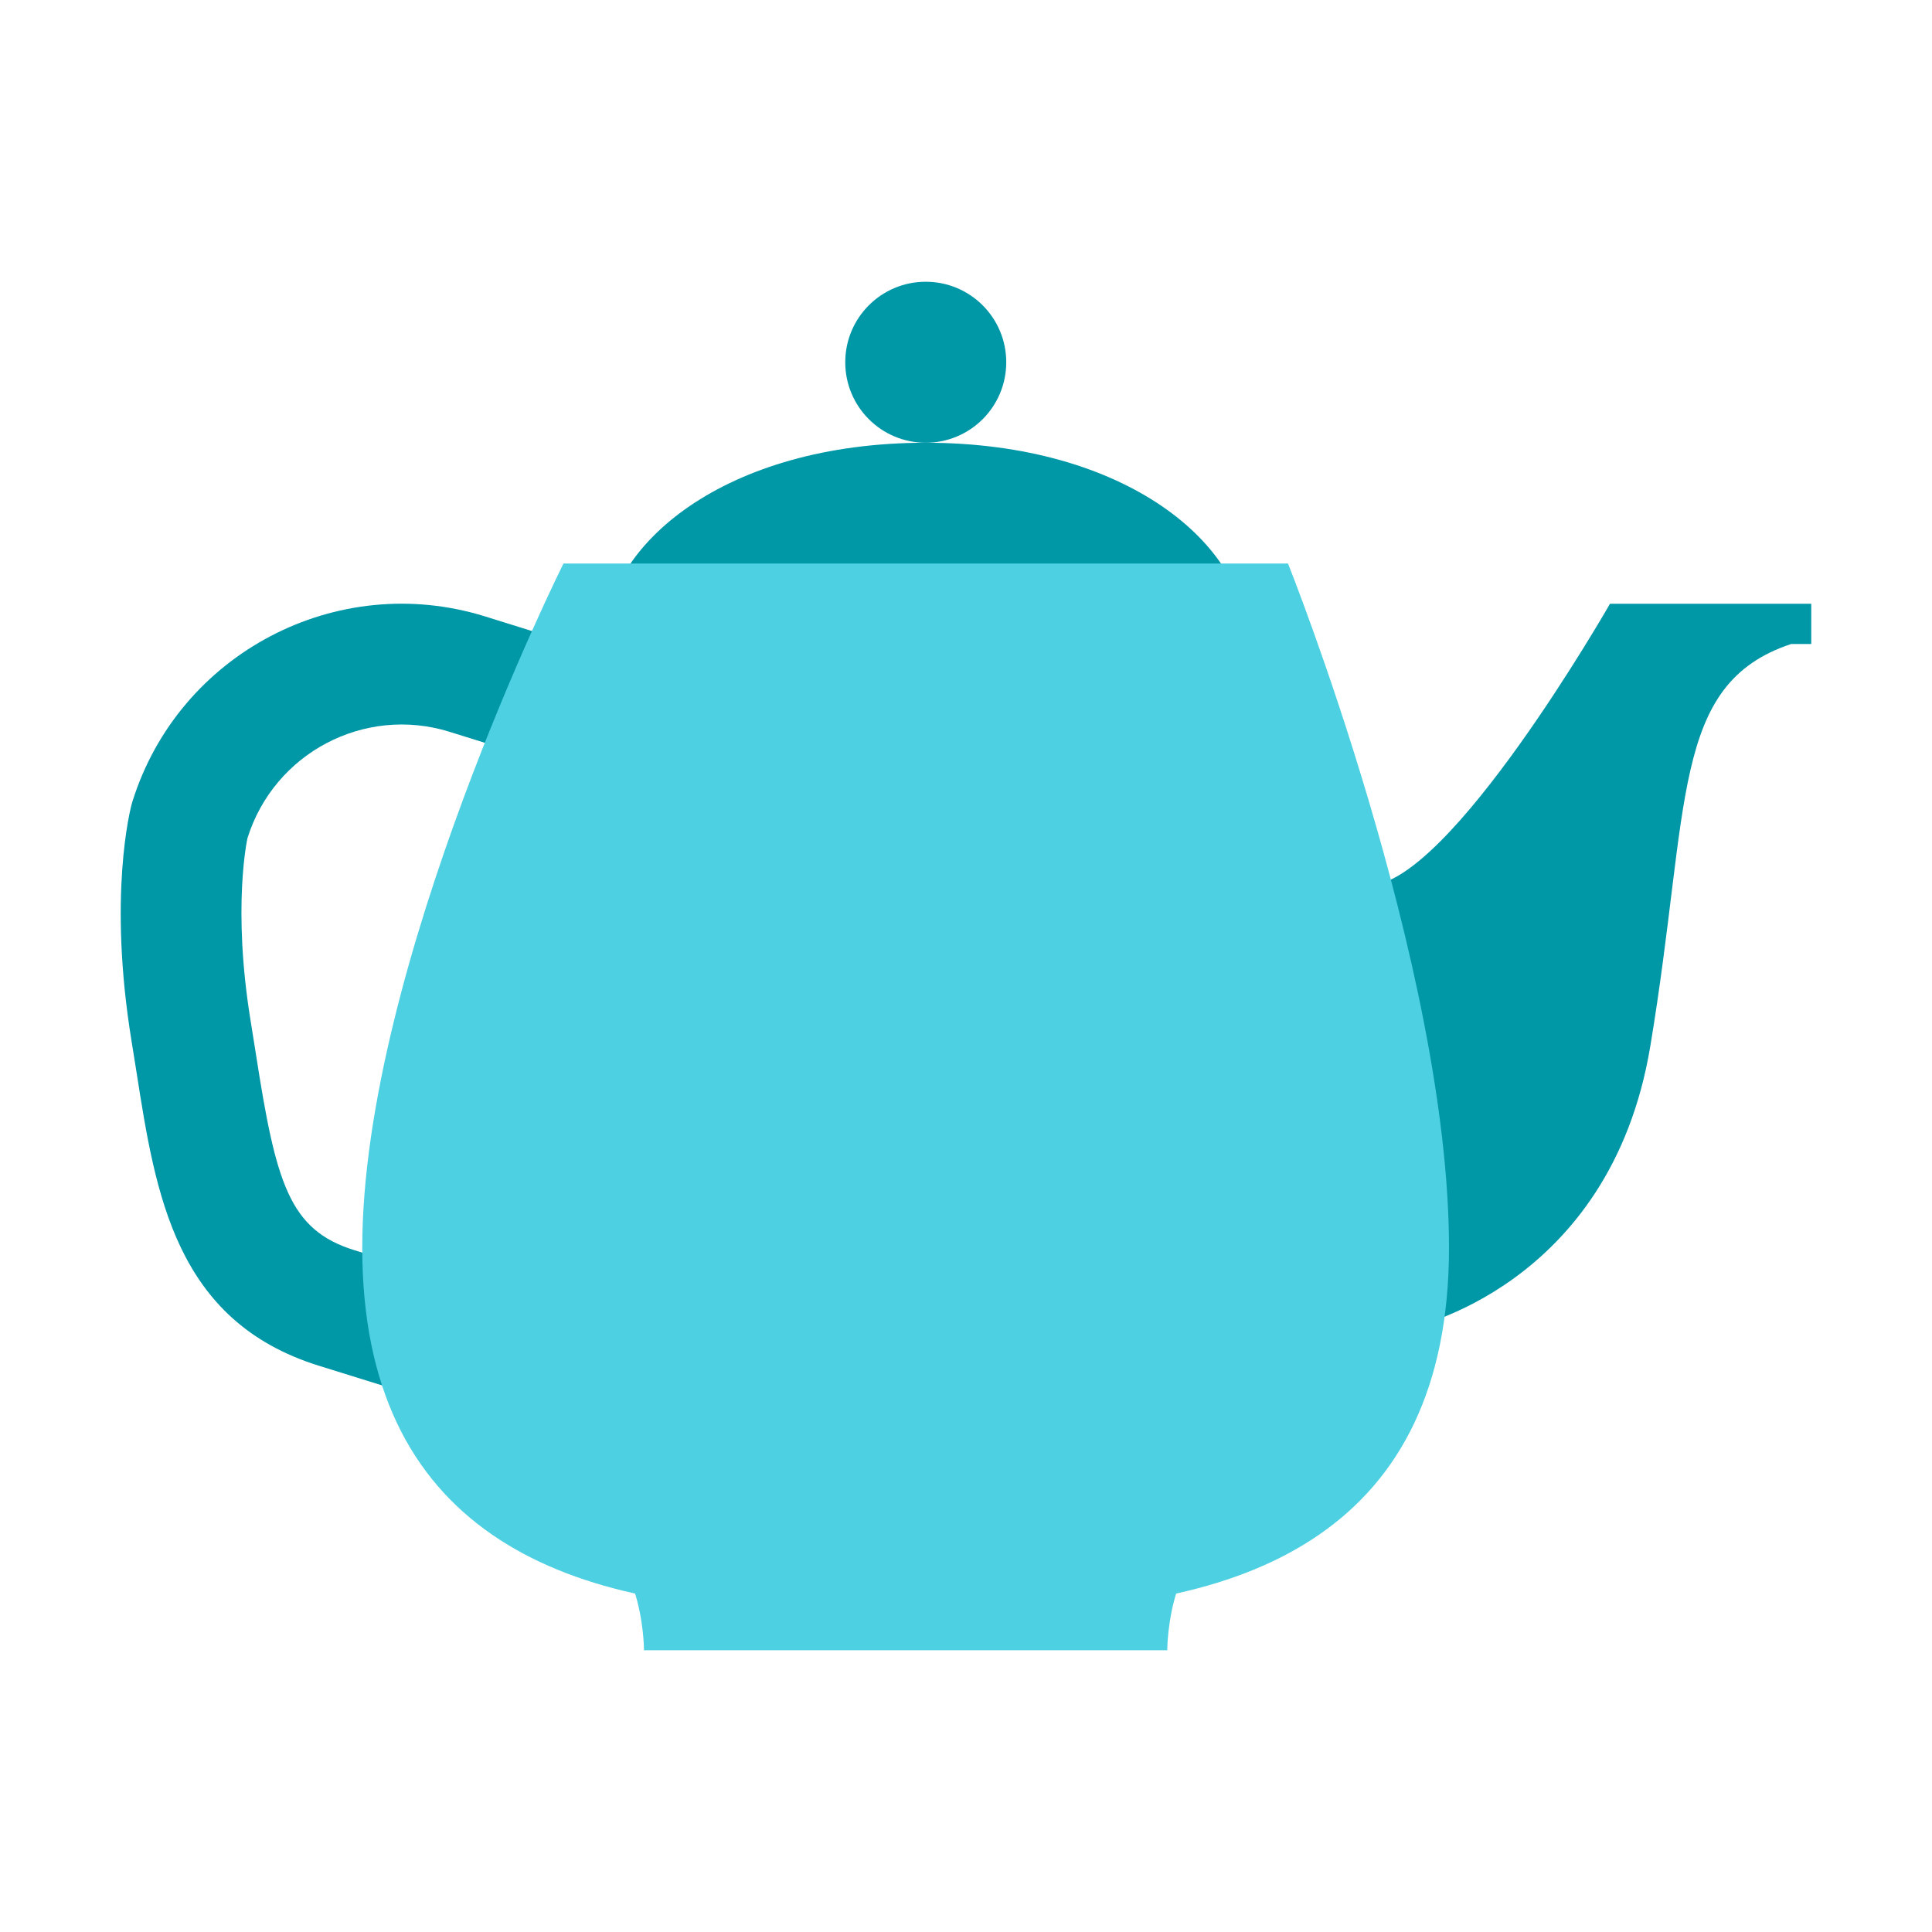
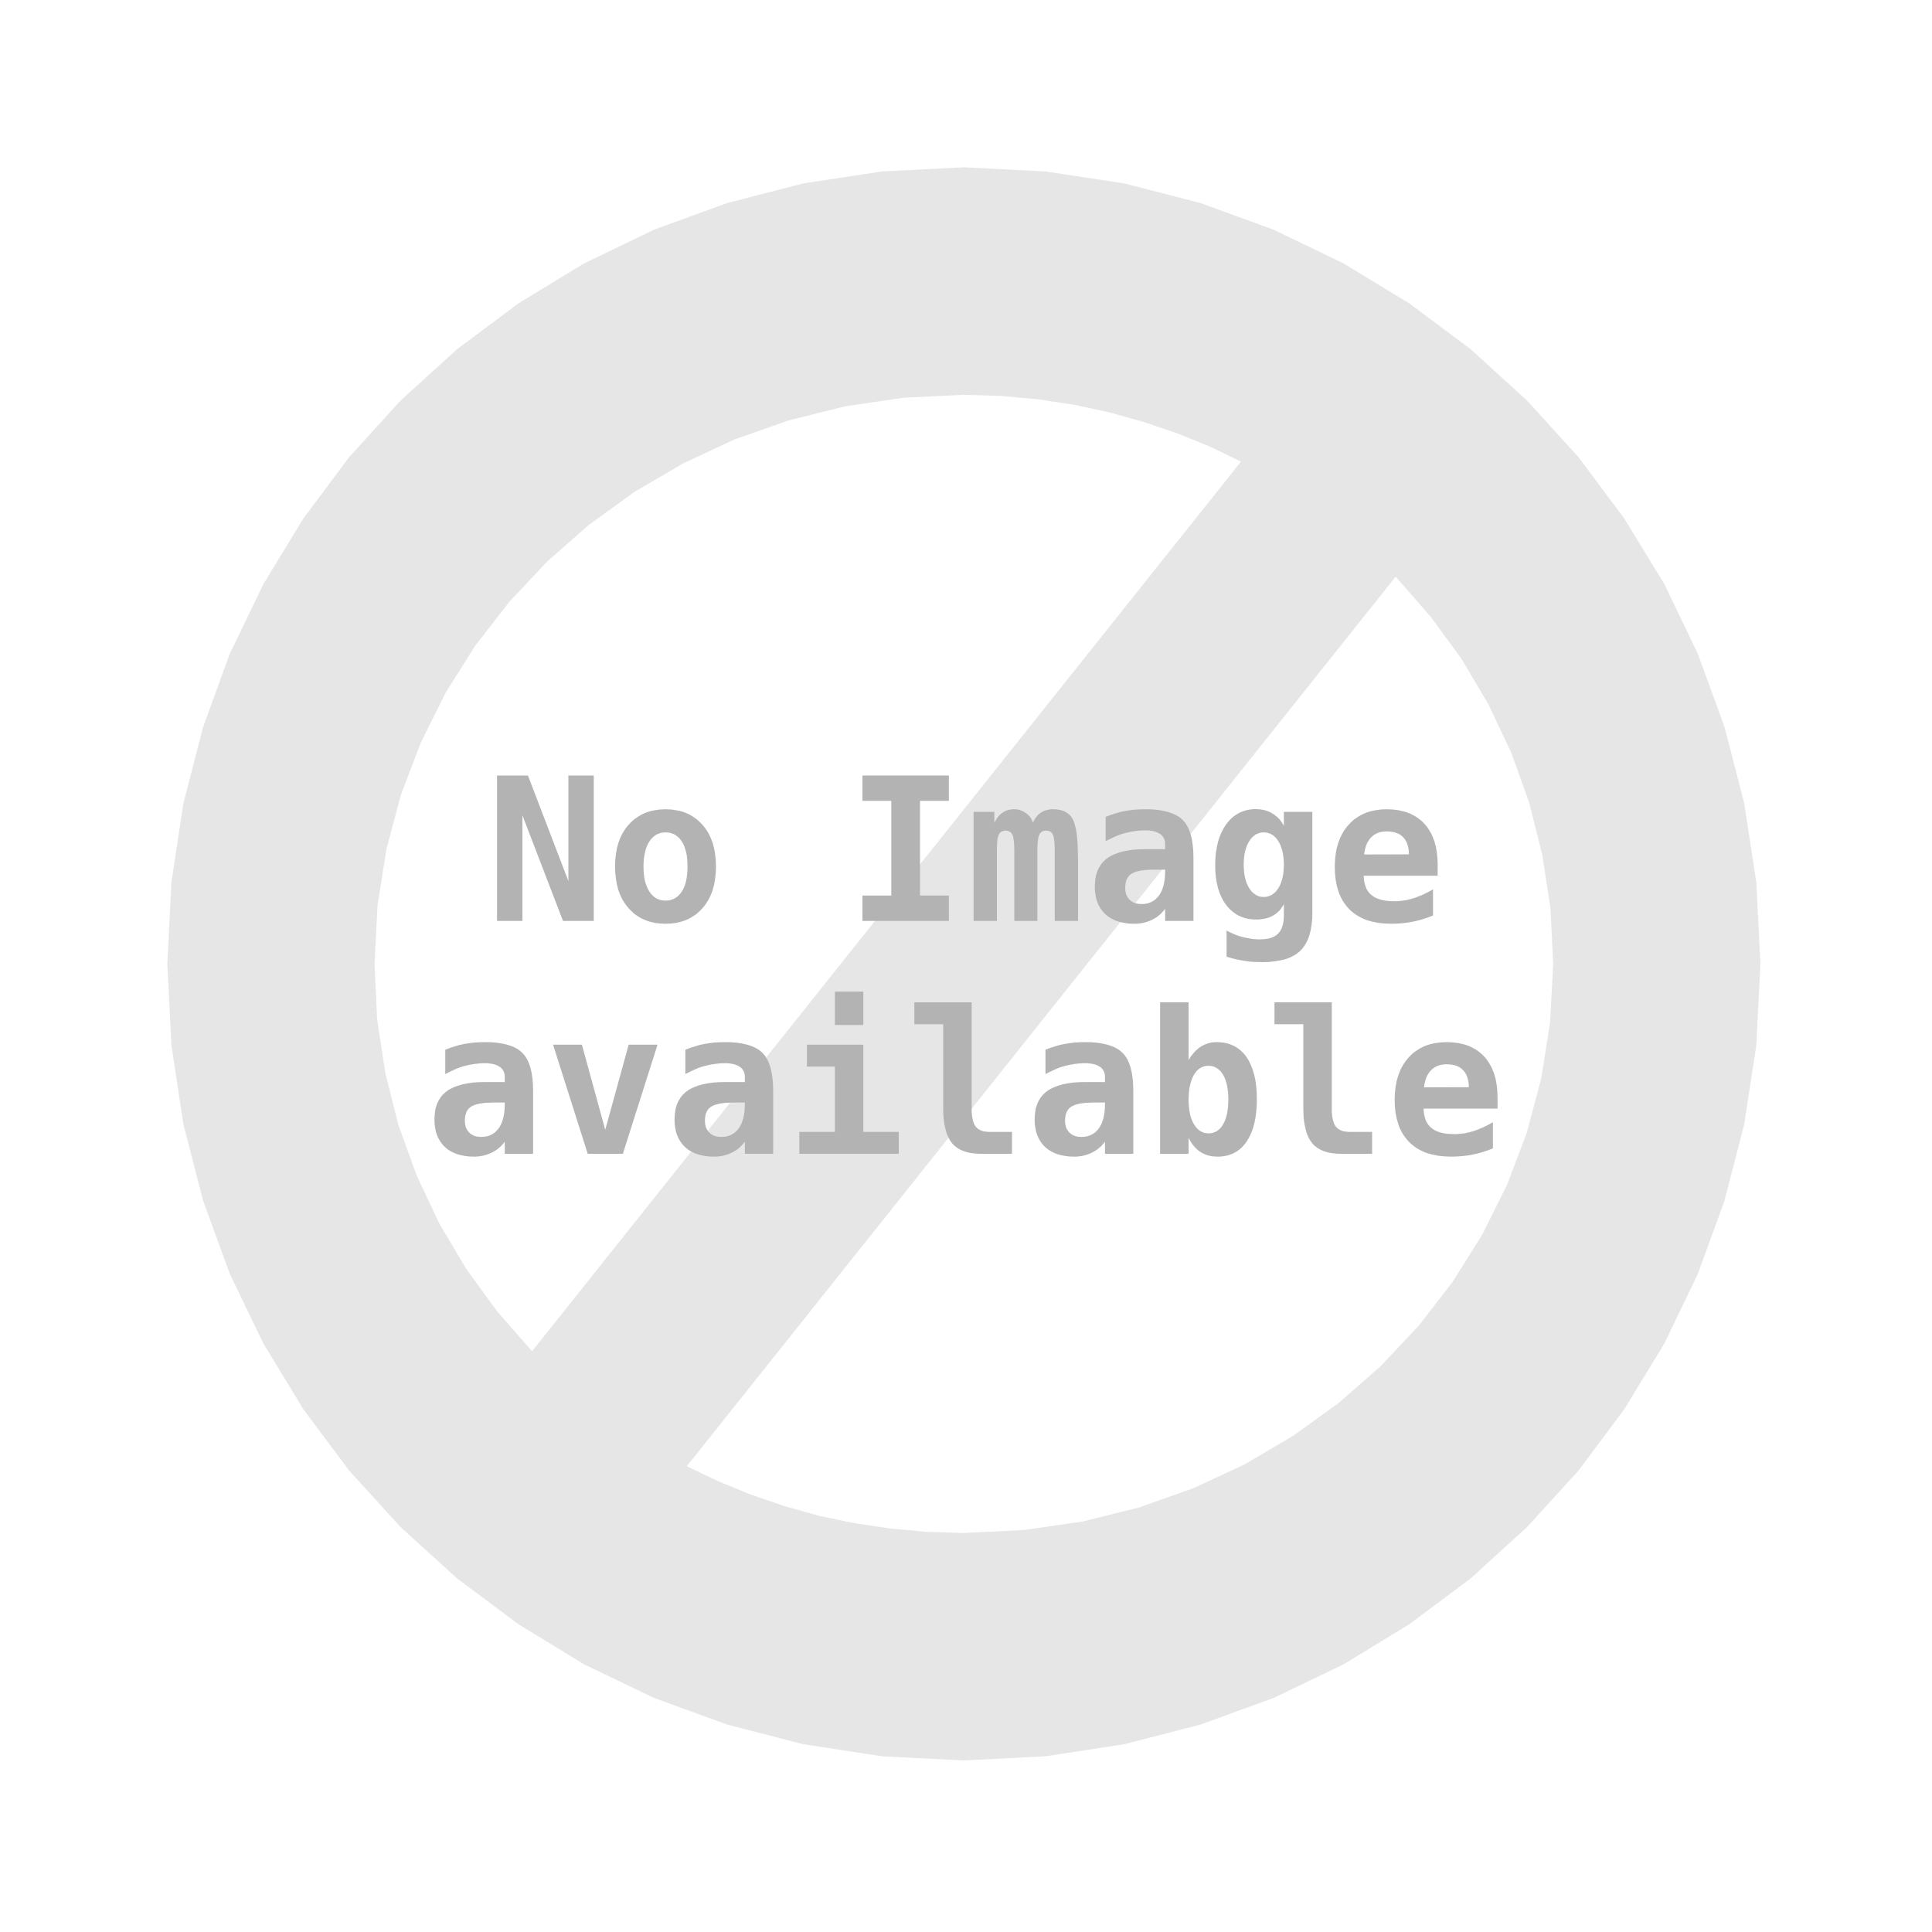
- <svg xmlns="http://www.w3.org/2000/svg" viewBox="0 0 48 48" version="1.1" width="100" height="100" style="fill: rgb(0, 0, 0);">
-   <g id="surface1">
-     <path style=" fill:#4DD0E1;" d="M 14 38 C 12 38 33 38 31 38 C 29 38 29 41 29 41 L 16 41 C 16 41 16 38 14 38 Z " />
-     <path style=" fill:#0097A7;" d="M 34 22 C 36 22 40 15 40 15 L 45 15 L 45 16 L 44.5 16 C 41.5 17 42 20 41 26 C 40 32 35 33 35 33 C 35 33 32 22 34 22 Z " />
-     <path style=" fill:#0097A7;" d="M 15 16 C 15 13.527 18.027 11 23 11 C 27.969 11 31 13.527 31 16 C 31 18.477 27.969 19.957 23 19.957 C 18.027 19.957 15 18.477 15 16 Z " />
-     <path style=" fill:#0097A7;" d="M 12.055 15.316 L 16.43 16.68 L 15.539 19.543 L 11.164 18.18 C 9.059 17.527 6.812 18.703 6.148 20.824 C 6.145 20.844 5.766 22.535 6.227 25.367 L 6.355 26.168 C 6.855 29.387 7.18 30.559 8.809 31.062 L 11.672 31.957 L 10.781 34.82 L 7.918 33.93 C 4.359 32.82 3.867 29.676 3.391 26.633 L 3.266 25.852 C 2.684 22.277 3.227 20.109 3.289 19.918 C 4.438 16.234 8.371 14.168 12.055 15.316 Z " />
-     <path style=" fill:#4DD0E1;" d="M 32 14 C 32 14 36 24 36 31 C 36 38 31.074 40 25 40 L 20 40 C 13.926 40 9 38 9 31 C 9 24 14 14 14 14 Z " />
-     <path style=" fill:#0097A7;" d="M 25 9 C 25 10.105 24.105 11 23 11 C 21.895 11 21 10.105 21 9 C 21 7.895 21.895 7 23 7 C 24.105 7 25 7.895 25 9 Z " />
+ <svg xmlns="http://www.w3.org/2000/svg" version="1.1" viewBox="0 0 15000 15000" preserveAspectRatio="xMidYMid" fill-rule="evenodd">
+   <g visibility="visible" id="Standard" />
+   <g visibility="visible" id="page1">
+     <g>
+       <g>
+         <g style="stroke:none;fill:rgb(230,230,230)">
+           <path d="M 7483,13668 L 6850,13636 6236,13542 5644,13389 5076,13182 4535,12922 4026,12611 3549,12255 3110,11856 2711,11418 2355,10941 2045,10431 1784,9890 1577,9322 1424,8729 1331,8115 1299,7483 1331,6850 1424,6236 1577,5644 1784,5076 2045,4535 2355,4026 2711,3549 3110,3110 3549,2711 4026,2355 4535,2045 5076,1784 5644,1577 6236,1424 6850,1331 7483,1299 8115,1331 8729,1424 9322,1577 9890,1784 10431,2045 10941,2355 11418,2711 11856,3110 12255,3549 12611,4026 12922,4535 13182,5076 13389,5644 13542,6236 13636,6850 13668,7483 13636,8115 13542,8729 13389,9322 13182,9890 12922,10431 12611,10941 12255,11418 11856,11856 11418,12255 10941,12611 10431,12922 9890,13182 9322,13389 8729,13542 8115,13636 7483,13668 Z M 7483,11902 L 7950,11879 8405,11813 8843,11704 9264,11555 9664,11369 10041,11147 10393,10893 10718,10608 11014,10294 11277,9954 11506,9589 11699,9203 11853,8797 11966,8374 12035,7936 12059,7484 12038,7053 11974,6635 11872,6229 11732,5841 11556,5469 11348,5117 11106,4786 10836,4477 5332,11384 5577,11501 5830,11604 6089,11693 6356,11768 6629,11825 6908,11867 7193,11893 7483,11902 Z M 7483,3065 L 7015,3088 6560,3155 6123,3264 5702,3412 5302,3599 4925,3820 4573,4074 4248,4360 3953,4674 3689,5014 3460,5378 3268,5764 3113,6170 3000,6593 2931,7032 2908,7484 2928,7914 2992,8333 3094,8737 3235,9126 3410,9498 3620,9852 3861,10183 4131,10491 9635,3584 9391,3466 9137,3363 8877,3275 8610,3201 8336,3142 8057,3100 7772,3074 7483,3065 Z" />
+         </g>
+         <g />
+       </g>
+     </g>
+     <g>
+       <g>
+         <g>
+           <g style="stroke:none;fill:rgb(179,179,179)">
+             <path d="M 3859,6021 L 4099,6021 4413,6841 4413,6021 4610,6021 4610,7150 4371,7150 4056,6330 4056,7150 3859,7150 3859,6021 Z" />
+           </g>
+           <g />
+         </g>
+       </g>
+       <g>
+         <g>
+           <g style="stroke:none;fill:rgb(179,179,179)">
+             <path d="M 5167,6463 L 5157,6463 5148,6464 5138,6465 5129,6467 5121,6470 5112,6473 5104,6476 5096,6480 5088,6485 5081,6490 5074,6496 5067,6502 5060,6509 5054,6516 5048,6524 5042,6533 5031,6551 5022,6571 5014,6593 5008,6617 5003,6642 4999,6668 4997,6697 4996,6727 4997,6757 4999,6786 5002,6813 5007,6838 5014,6862 5022,6883 5031,6904 5042,6922 5048,6931 5054,6939 5061,6946 5067,6953 5074,6959 5081,6965 5089,6970 5096,6975 5104,6979 5112,6982 5121,6985 5129,6988 5138,6990 5148,6991 5157,6992 5167,6992 5177,6992 5186,6991 5196,6990 5205,6988 5213,6985 5222,6982 5230,6979 5238,6975 5246,6970 5253,6965 5261,6959 5268,6953 5274,6946 5281,6939 5287,6931 5293,6922 5299,6913 5304,6904 5313,6884 5321,6862 5327,6838 5332,6813 5335,6786 5337,6758 5338,6727 5337,6696 5335,6668 5332,6641 5327,6616 5320,6593 5313,6571 5304,6551 5293,6533 5287,6524 5281,6516 5275,6509 5268,6502 5261,6496 5254,6490 5246,6485 5239,6480 5231,6476 5222,6473 5214,6470 5205,6467 5196,6465 5186,6464 5177,6463 5167,6463 Z M 4775,6727 L 4777,6677 4782,6630 4790,6585 4801,6544 4816,6505 4825,6486 4834,6468 4845,6451 4856,6434 4868,6418 4881,6403 4895,6388 4909,6375 4923,6362 4939,6351 4955,6340 4971,6330 4988,6321 5006,6313 5024,6306 5042,6300 5062,6295 5082,6291 5123,6285 5167,6283 5211,6285 5252,6291 5272,6295 5292,6300 5310,6306 5328,6313 5346,6321 5363,6330 5379,6340 5395,6351 5411,6362 5425,6375 5439,6388 5453,6403 5466,6418 5478,6434 5489,6451 5500,6468 5509,6486 5518,6505 5533,6544 5544,6586 5552,6630 5557,6677 5559,6727 5557,6777 5552,6824 5544,6869 5533,6911 5518,6950 5509,6969 5500,6987 5489,7004 5478,7021 5466,7037 5453,7052 5439,7067 5425,7080 5411,7093 5395,7105 5379,7115 5363,7125 5346,7134 5328,7142 5310,7149 5292,7155 5272,7160 5252,7165 5211,7170 5167,7172 5123,7170 5082,7165 5062,7160 5042,7155 5024,7149 5006,7142 4988,7134 4971,7125 4955,7115 4939,7105 4923,7093 4909,7080 4895,7067 4881,7052 4868,7037 4856,7021 4845,7004 4834,6987 4825,6969 4816,6950 4801,6911 4790,6869 4782,6824 4777,6777 4775,6727 Z" />
+           </g>
+           <g />
+         </g>
+       </g>
+       <g>
+         <g>
+           <g style="stroke:none;fill:rgb(179,179,179)">
+             <path d="M 6696,6218 L 6696,6021 7367,6021 7367,6218 7143,6218 7143,6953 7367,6953 7367,7150 6696,7150 6696,6953 6920,6953 6920,6218 6696,6218 Z" />
+           </g>
+           <g />
+         </g>
+       </g>
+       <g>
+         <g>
+           <g style="stroke:none;fill:rgb(179,179,179)">
+             <path d="M 8019,6388 L 8025,6375 8032,6363 8039,6352 8047,6341 8055,6332 8063,6323 8072,6316 8082,6309 8092,6303 8102,6298 8113,6293 8125,6290 8137,6287 8149,6285 8162,6283 8176,6283 8203,6284 8215,6286 8227,6288 8238,6290 8249,6294 8260,6297 8269,6302 8278,6307 8287,6313 8295,6319 8303,6326 8310,6333 8316,6341 8322,6350 8328,6359 8333,6369 8338,6381 8346,6407 8354,6439 8360,6476 8364,6517 8367,6564 8370,6673 8370,7150 8189,7150 8189,6607 8188,6564 8187,6545 8185,6528 8183,6513 8181,6501 8178,6490 8177,6485 8175,6481 8173,6477 8171,6474 8169,6470 8167,6467 8164,6464 8161,6462 8158,6459 8155,6457 8151,6455 8148,6454 8144,6452 8140,6451 8136,6450 8131,6450 8127,6449 8122,6449 8117,6449 8113,6450 8108,6450 8104,6451 8100,6452 8096,6454 8093,6455 8090,6457 8086,6459 8083,6462 8080,6464 8078,6467 8075,6470 8073,6474 8071,6477 8069,6481 8067,6485 8065,6490 8062,6501 8060,6514 8058,6529 8056,6545 8055,6564 8054,6607 8054,7150 7875,7150 7875,6607 7874,6564 7873,6546 7871,6529 7869,6514 7867,6501 7864,6490 7862,6485 7860,6481 7858,6477 7856,6473 7854,6470 7851,6467 7848,6464 7845,6461 7842,6459 7839,6457 7836,6455 7832,6453 7828,6452 7824,6451 7820,6450 7816,6449 7812,6449 7807,6449 7802,6449 7798,6450 7794,6450 7790,6451 7786,6452 7782,6454 7778,6455 7775,6457 7772,6459 7769,6462 7766,6464 7763,6467 7760,6470 7758,6474 7756,6477 7754,6481 7752,6485 7751,6490 7748,6501 7745,6513 7743,6528 7742,6545 7741,6564 7740,6607 7740,7150 7559,7150 7559,6303 7720,6303 7720,6391 7725,6379 7731,6368 7738,6357 7745,6347 7753,6337 7761,6328 7770,6320 7780,6312 7790,6305 7801,6299 7812,6294 7824,6290 7836,6287 7848,6285 7860,6283 7873,6283 7886,6283 7898,6285 7910,6287 7922,6291 7934,6295 7945,6300 7956,6307 7967,6314 7977,6322 7986,6330 7994,6339 8001,6348 8007,6357 8012,6367 8016,6377 8019,6388 Z" />
+           </g>
+           <g />
+         </g>
+       </g>
+       <g>
+         <g>
+           <g style="stroke:none;fill:rgb(179,179,179)">
+             <path d="M 8958,6752 L 8928,6753 8901,6754 8875,6757 8853,6760 8832,6765 8814,6770 8806,6773 8799,6777 8791,6780 8785,6784 8779,6788 8773,6793 8768,6797 8763,6803 8759,6808 8755,6814 8751,6821 8748,6827 8745,6834 8743,6842 8741,6849 8739,6857 8737,6875 8736,6893 8737,6907 8738,6921 8741,6933 8742,6939 8744,6945 8747,6951 8749,6956 8752,6961 8755,6966 8758,6971 8762,6976 8766,6981 8770,6985 8774,6989 8779,6993 8784,6997 8789,7000 8794,7003 8799,7006 8804,7008 8810,7011 8816,7013 8822,7014 8834,7017 8848,7018 8862,7019 8883,7018 8893,7017 8903,7015 8913,7013 8922,7010 8931,7006 8940,7003 8948,6998 8956,6993 8964,6988 8971,6982 8979,6975 8985,6968 8992,6961 8998,6953 9004,6945 9009,6936 9019,6917 9027,6896 9034,6874 9039,6849 9043,6824 9045,6796 9046,6767 9046,6752 8958,6752 Z M 9266,6667 L 9266,7150 9046,7150 9046,7056 9036,7069 9024,7082 9013,7094 9000,7105 8987,7116 8973,7125 8958,7134 8943,7142 8927,7149 8911,7155 8895,7160 8877,7165 8860,7168 8842,7170 8824,7172 8805,7172 8770,7171 8737,7167 8706,7161 8677,7153 8663,7148 8650,7142 8637,7136 8624,7129 8613,7122 8601,7114 8590,7105 8580,7096 8570,7086 8561,7076 8553,7065 8545,7054 8538,7042 8531,7030 8525,7017 8520,7004 8515,6991 8511,6977 8505,6947 8501,6916 8500,6882 8502,6846 8506,6813 8509,6797 8514,6782 8518,6768 8524,6754 8530,6741 8538,6728 8545,6716 8554,6704 8563,6693 8574,6683 8584,6673 8596,6664 8608,6655 8622,6647 8636,6640 8651,6633 8683,6621 8718,6611 8757,6603 8799,6597 8844,6594 8893,6593 9046,6593 9046,6556 9045,6543 9045,6537 9044,6531 9042,6525 9041,6519 9039,6514 9036,6509 9034,6504 9031,6499 9028,6495 9024,6490 9020,6486 9016,6482 9012,6478 9007,6475 9002,6472 8997,6469 8985,6463 8973,6458 8959,6454 8944,6451 8928,6449 8911,6447 8893,6447 8873,6447 8854,6448 8834,6450 8815,6452 8796,6455 8777,6458 8739,6467 8720,6472 8701,6478 8682,6485 8663,6493 8624,6511 8584,6531 8584,6342 8621,6328 8658,6316 8695,6305 8733,6297 8772,6291 8811,6286 8851,6284 8893,6283 8942,6284 8988,6288 9030,6295 9068,6304 9086,6310 9103,6316 9119,6323 9133,6330 9147,6338 9160,6347 9172,6357 9183,6367 9193,6378 9203,6390 9211,6403 9220,6417 9227,6432 9234,6449 9240,6466 9246,6484 9255,6524 9261,6567 9265,6615 9266,6667 Z" />
+           </g>
+           <g />
+         </g>
+       </g>
+       <g>
+         <g>
+           <g style="stroke:none;fill:rgb(179,179,179)">
+             <path d="M 9968,6713 L 9967,6686 9965,6659 9962,6635 9957,6611 9951,6589 9944,6568 9935,6549 9925,6531 9914,6515 9908,6508 9902,6501 9895,6495 9889,6489 9882,6484 9875,6480 9868,6476 9860,6472 9852,6470 9845,6467 9836,6465 9828,6464 9820,6463 9811,6463 9802,6463 9794,6464 9786,6465 9778,6467 9770,6470 9763,6473 9755,6476 9748,6480 9741,6485 9735,6490 9728,6495 9722,6501 9716,6508 9710,6515 9704,6523 9699,6531 9689,6549 9680,6568 9673,6588 9667,6610 9662,6634 9659,6659 9657,6685 9656,6713 9657,6741 9659,6768 9662,6793 9667,6817 9673,6839 9680,6859 9689,6878 9699,6896 9710,6912 9716,6919 9722,6926 9729,6932 9735,6937 9742,6942 9749,6947 9756,6951 9763,6954 9770,6957 9778,6960 9786,6962 9794,6963 9802,6964 9811,6964 9820,6964 9828,6963 9836,6962 9845,6960 9852,6957 9860,6954 9868,6951 9875,6947 9882,6942 9889,6937 9895,6932 9902,6926 9908,6919 9914,6912 9925,6896 9935,6878 9944,6859 9951,6838 9957,6816 9962,6792 9965,6767 9967,6741 9968,6713 Z M 10189,7086 L 10188,7135 10183,7181 10176,7223 10166,7262 10160,7279 10153,7296 10145,7313 10137,7328 10128,7342 10118,7356 10108,7368 10097,7380 10085,7391 10072,7401 10059,7411 10044,7419 10029,7427 10012,7435 9995,7442 9977,7448 9938,7457 9895,7464 9849,7469 9799,7470 9765,7469 9730,7468 9696,7465 9661,7460 9627,7454 9592,7447 9558,7438 9523,7428 9523,7225 9555,7241 9587,7255 9603,7261 9619,7267 9635,7272 9651,7276 9684,7283 9717,7289 9734,7291 9751,7292 9768,7293 9785,7293 9808,7292 9829,7290 9848,7287 9866,7282 9875,7279 9883,7276 9891,7272 9898,7268 9905,7264 9911,7259 9917,7254 9923,7249 9928,7243 9933,7237 9938,7231 9942,7224 9946,7217 9950,7209 9953,7201 9956,7192 9961,7174 9965,7155 9967,7134 9968,7111 9968,7020 9959,7035 9950,7048 9941,7061 9930,7073 9919,7083 9908,7093 9895,7102 9882,7110 9868,7117 9854,7123 9838,7128 9822,7132 9805,7135 9788,7137 9770,7139 9751,7139 9733,7139 9716,7137 9699,7135 9682,7132 9666,7128 9650,7123 9635,7117 9621,7111 9606,7103 9593,7095 9579,7085 9567,7075 9554,7064 9542,7052 9531,7040 9520,7026 9510,7012 9500,6997 9483,6965 9468,6930 9456,6893 9447,6853 9440,6810 9436,6765 9435,6718 9436,6669 9440,6623 9447,6580 9456,6538 9468,6500 9483,6464 9500,6431 9510,6415 9520,6400 9531,6386 9542,6373 9554,6360 9566,6349 9579,6338 9593,6328 9606,6320 9620,6312 9635,6305 9650,6299 9666,6294 9682,6289 9698,6286 9715,6284 9732,6282 9750,6282 9768,6283 9785,6284 9802,6287 9818,6290 9834,6295 9850,6301 9865,6308 9879,6316 9893,6325 9906,6335 9918,6345 9930,6357 9940,6369 9950,6382 9959,6396 9968,6411 9968,6303 10189,6303 10189,7086 Z" />
+           </g>
+           <g />
+         </g>
+       </g>
+       <g>
+         <g>
+           <g style="stroke:none;fill:rgb(179,179,179)">
+             <path d="M 11126,7108 L 11087,7123 11048,7136 11009,7147 10969,7156 10929,7163 10887,7168 10844,7171 10800,7172 10748,7170 10700,7165 10655,7156 10612,7144 10592,7136 10573,7127 10555,7118 10537,7108 10521,7097 10505,7085 10489,7072 10475,7058 10461,7043 10449,7028 10437,7012 10426,6995 10416,6977 10407,6959 10398,6939 10391,6919 10379,6877 10370,6831 10365,6783 10363,6731 10365,6680 10370,6632 10378,6587 10390,6545 10405,6505 10414,6487 10424,6468 10434,6451 10446,6434 10458,6418 10471,6403 10485,6388 10499,6375 10514,6362 10530,6351 10546,6340 10563,6330 10581,6321 10599,6313 10617,6306 10637,6300 10657,6295 10677,6291 10720,6285 10766,6283 10812,6285 10855,6290 10895,6299 10914,6304 10933,6311 10951,6318 10968,6327 10985,6336 11001,6346 11016,6357 11031,6369 11045,6381 11058,6395 11071,6409 11082,6424 11093,6440 11103,6457 11113,6474 11121,6492 11136,6530 11147,6570 11155,6614 11160,6660 11162,6709 11162,6799 10588,6799 10589,6823 10592,6845 10597,6866 10600,6876 10603,6886 10607,6895 10611,6904 10616,6912 10621,6920 10627,6928 10633,6935 10640,6942 10647,6948 10655,6954 10663,6960 10671,6965 10680,6970 10689,6974 10699,6978 10720,6985 10742,6990 10767,6994 10793,6996 10821,6997 10840,6997 10859,6996 10878,6994 10897,6992 10915,6989 10934,6985 10953,6980 10971,6975 10990,6969 11008,6962 11047,6946 11086,6927 11126,6905 11126,7108 Z M 10939,6633 L 10938,6612 10936,6592 10932,6573 10927,6556 10921,6540 10917,6532 10913,6525 10909,6518 10904,6512 10899,6506 10894,6500 10888,6495 10882,6489 10876,6485 10870,6480 10863,6476 10856,6473 10848,6469 10840,6466 10823,6461 10806,6458 10786,6456 10766,6455 10747,6456 10730,6458 10713,6462 10705,6464 10698,6467 10690,6470 10683,6474 10676,6477 10669,6482 10663,6486 10657,6491 10651,6496 10645,6502 10640,6508 10634,6514 10625,6528 10616,6542 10609,6558 10603,6575 10598,6594 10594,6613 10591,6634 10939,6633 Z" />
+           </g>
+           <g />
+         </g>
+       </g>
+       <g>
+         <g>
+           <g style="stroke:none;fill:rgb(179,179,179)">
+             <path d="M 3831,8560 L 3801,8561 3774,8562 3748,8565 3726,8568 3705,8573 3687,8578 3679,8581 3672,8585 3664,8588 3658,8592 3652,8596 3646,8601 3641,8605 3636,8611 3632,8616 3628,8622 3624,8629 3621,8635 3618,8642 3616,8650 3614,8657 3612,8665 3610,8683 3609,8701 3610,8715 3611,8729 3614,8741 3615,8747 3617,8753 3620,8759 3622,8764 3625,8769 3628,8774 3631,8779 3635,8784 3639,8789 3643,8793 3647,8797 3652,8801 3657,8805 3662,8808 3667,8811 3672,8814 3677,8816 3683,8819 3689,8821 3695,8822 3707,8825 3721,8826 3735,8827 3756,8826 3766,8825 3776,8823 3786,8821 3795,8818 3804,8814 3813,8811 3821,8806 3829,8801 3837,8796 3844,8790 3852,8783 3858,8776 3865,8769 3871,8761 3877,8753 3882,8744 3892,8725 3900,8704 3907,8682 3912,8657 3916,8632 3918,8604 3919,8575 3919,8560 3831,8560 Z M 4139,8475 L 4139,8958 3919,8958 3919,8864 3909,8877 3897,8890 3886,8902 3873,8913 3860,8924 3846,8933 3831,8942 3816,8950 3800,8957 3784,8963 3768,8968 3750,8973 3733,8976 3715,8978 3697,8980 3678,8980 3643,8979 3610,8975 3579,8969 3550,8961 3536,8956 3523,8950 3510,8944 3497,8937 3486,8930 3474,8922 3463,8913 3453,8904 3443,8894 3434,8884 3426,8873 3418,8862 3411,8850 3404,8838 3398,8825 3393,8812 3388,8799 3384,8785 3378,8755 3374,8724 3373,8690 3375,8654 3379,8621 3382,8605 3387,8590 3391,8576 3397,8562 3403,8549 3411,8536 3418,8524 3427,8512 3436,8501 3447,8491 3457,8481 3469,8472 3481,8463 3495,8455 3509,8448 3524,8441 3556,8429 3591,8419 3630,8411 3672,8405 3717,8402 3766,8401 3919,8401 3919,8364 3918,8351 3918,8345 3917,8339 3915,8333 3914,8327 3912,8322 3909,8317 3907,8312 3904,8307 3901,8303 3897,8298 3893,8294 3889,8290 3885,8286 3880,8283 3875,8280 3870,8277 3858,8271 3846,8266 3832,8262 3817,8259 3801,8257 3784,8255 3766,8255 3746,8255 3727,8256 3707,8258 3688,8260 3669,8263 3650,8266 3612,8275 3593,8280 3574,8286 3555,8293 3536,8301 3497,8319 3457,8339 3457,8150 3494,8136 3531,8124 3568,8113 3606,8105 3645,8099 3684,8094 3724,8092 3766,8091 3815,8092 3861,8096 3903,8103 3941,8112 3959,8118 3976,8124 3992,8131 4006,8138 4020,8146 4033,8155 4045,8165 4056,8175 4066,8186 4076,8198 4084,8211 4093,8225 4100,8240 4107,8257 4113,8274 4119,8292 4128,8332 4134,8375 4138,8423 4139,8475 Z" />
+           </g>
+           <g />
+         </g>
+       </g>
+       <g>
+         <g>
+           <g style="stroke:none;fill:rgb(179,179,179)">
+             <path d="M 5105,8111 L 4836,8958 4563,8958 4294,8111 4518,8111 4699,8772 4881,8111 5105,8111 Z" />
+           </g>
+           <g />
+         </g>
+       </g>
+       <g>
+         <g>
+           <g style="stroke:none;fill:rgb(179,179,179)">
+             <path d="M 5695,8560 L 5665,8561 5638,8562 5612,8565 5590,8568 5569,8573 5551,8578 5543,8581 5536,8585 5528,8588 5522,8592 5516,8596 5510,8601 5505,8605 5500,8611 5496,8616 5492,8622 5488,8629 5485,8635 5482,8642 5480,8650 5478,8657 5476,8665 5474,8683 5473,8701 5474,8715 5475,8729 5478,8741 5479,8747 5481,8753 5484,8759 5486,8764 5489,8769 5492,8774 5495,8779 5499,8784 5503,8789 5507,8793 5511,8797 5516,8801 5521,8805 5526,8808 5531,8811 5536,8814 5541,8816 5547,8819 5553,8821 5559,8822 5571,8825 5585,8826 5599,8827 5620,8826 5630,8825 5640,8823 5650,8821 5659,8818 5668,8814 5677,8811 5685,8806 5693,8801 5701,8796 5708,8790 5716,8783 5722,8776 5729,8769 5735,8761 5741,8753 5746,8744 5756,8725 5764,8704 5771,8682 5776,8657 5780,8632 5782,8604 5783,8575 5783,8560 5695,8560 Z M 6003,8475 L 6003,8958 5783,8958 5783,8864 5773,8877 5761,8890 5750,8902 5737,8913 5724,8924 5710,8933 5695,8942 5680,8950 5664,8957 5648,8963 5632,8968 5614,8973 5597,8976 5579,8978 5561,8980 5542,8980 5507,8979 5474,8975 5443,8969 5414,8961 5400,8956 5387,8950 5374,8944 5361,8937 5350,8930 5338,8922 5327,8913 5317,8904 5307,8894 5298,8884 5290,8873 5282,8862 5275,8850 5268,8838 5262,8825 5257,8812 5252,8799 5248,8785 5242,8755 5238,8724 5237,8690 5239,8654 5243,8621 5246,8605 5251,8590 5255,8576 5261,8562 5267,8549 5275,8536 5282,8524 5291,8512 5300,8501 5311,8491 5321,8481 5333,8472 5345,8463 5359,8455 5373,8448 5388,8441 5420,8429 5455,8419 5494,8411 5536,8405 5581,8402 5630,8401 5783,8401 5783,8364 5782,8351 5782,8345 5781,8339 5779,8333 5778,8327 5776,8322 5773,8317 5771,8312 5768,8307 5765,8303 5761,8298 5757,8294 5753,8290 5749,8286 5744,8283 5739,8280 5734,8277 5722,8271 5710,8266 5696,8262 5681,8259 5665,8257 5648,8255 5630,8255 5610,8255 5591,8256 5571,8258 5552,8260 5533,8263 5514,8266 5476,8275 5457,8280 5438,8286 5419,8293 5400,8301 5361,8319 5321,8339 5321,8150 5358,8136 5395,8124 5432,8113 5470,8105 5509,8099 5548,8094 5588,8092 5630,8091 5679,8092 5725,8096 5767,8103 5805,8112 5823,8118 5840,8124 5856,8131 5870,8138 5884,8146 5897,8155 5909,8165 5920,8175 5930,8186 5940,8198 5948,8211 5957,8225 5964,8240 5971,8257 5977,8274 5983,8292 5992,8332 5998,8375 6002,8423 6003,8475 Z" />
+           </g>
+           <g />
+         </g>
+       </g>
+       <g>
+         <g>
+           <g style="stroke:none;fill:rgb(179,179,179)">
+             <path d="M 6265,8111 L 6703,8111 6703,8788 6978,8788 6978,8958 6206,8958 6206,8788 6482,8788 6482,8281 6265,8281 6265,8111 Z M 6482,7699 L 6703,7699 6703,7958 6482,7958 6482,7699 Z" />
+           </g>
+           <g />
+         </g>
+       </g>
+       <g>
+         <g>
+           <g style="stroke:none;fill:rgb(179,179,179)">
+             <path d="M 7323,8605 L 7323,7952 7099,7952 7099,7782 7544,7782 7544,8605 7544,8629 7546,8652 7548,8672 7552,8691 7556,8707 7561,8722 7564,8729 7568,8735 7571,8741 7575,8746 7579,8751 7584,8756 7588,8760 7593,8764 7599,8768 7605,8771 7611,8774 7617,8777 7624,8780 7631,8782 7638,8784 7646,8785 7662,8787 7680,8788 7857,8788 7857,8958 7618,8958 7580,8957 7545,8953 7512,8947 7497,8942 7483,8938 7469,8932 7456,8926 7443,8919 7432,8912 7421,8904 7410,8895 7401,8886 7392,8876 7384,8865 7376,8854 7369,8841 7362,8828 7356,8814 7350,8800 7341,8768 7333,8732 7327,8693 7324,8651 7323,8605 Z" />
+           </g>
+           <g />
+         </g>
+       </g>
+       <g>
+         <g>
+           <g style="stroke:none;fill:rgb(179,179,179)">
+             <path d="M 8491,8560 L 8461,8561 8434,8562 8408,8565 8386,8568 8365,8573 8347,8578 8339,8581 8332,8585 8324,8588 8318,8592 8312,8596 8306,8601 8301,8605 8296,8611 8292,8616 8288,8622 8284,8629 8281,8635 8278,8642 8276,8650 8274,8657 8272,8665 8270,8683 8269,8701 8270,8715 8271,8729 8274,8741 8275,8747 8277,8753 8280,8759 8282,8764 8285,8769 8288,8774 8291,8779 8295,8784 8299,8789 8303,8793 8307,8797 8312,8801 8317,8805 8322,8808 8327,8811 8332,8814 8337,8816 8343,8819 8349,8821 8355,8822 8367,8825 8381,8826 8395,8827 8416,8826 8426,8825 8436,8823 8446,8821 8455,8818 8464,8814 8473,8811 8481,8806 8489,8801 8497,8796 8504,8790 8512,8783 8518,8776 8525,8769 8531,8761 8537,8753 8542,8744 8552,8725 8560,8704 8567,8682 8572,8657 8576,8632 8578,8604 8579,8575 8579,8560 8491,8560 Z M 8799,8475 L 8799,8958 8579,8958 8579,8864 8569,8877 8557,8890 8546,8902 8533,8913 8520,8924 8506,8933 8491,8942 8476,8950 8460,8957 8444,8963 8428,8968 8410,8973 8393,8976 8375,8978 8357,8980 8338,8980 8303,8979 8270,8975 8239,8969 8210,8961 8196,8956 8183,8950 8170,8944 8157,8937 8146,8930 8134,8922 8123,8913 8113,8904 8103,8894 8094,8884 8086,8873 8078,8862 8071,8850 8064,8838 8058,8825 8053,8812 8048,8799 8044,8785 8038,8755 8034,8724 8033,8690 8035,8654 8039,8621 8042,8605 8047,8590 8051,8576 8057,8562 8063,8549 8071,8536 8078,8524 8087,8512 8096,8501 8107,8491 8117,8481 8129,8472 8141,8463 8155,8455 8169,8448 8184,8441 8216,8429 8251,8419 8290,8411 8332,8405 8377,8402 8426,8401 8579,8401 8579,8364 8578,8351 8578,8345 8577,8339 8575,8333 8574,8327 8572,8322 8569,8317 8567,8312 8564,8307 8561,8303 8557,8298 8553,8294 8549,8290 8545,8286 8540,8283 8535,8280 8530,8277 8518,8271 8506,8266 8492,8262 8477,8259 8461,8257 8444,8255 8426,8255 8406,8255 8387,8256 8367,8258 8348,8260 8329,8263 8310,8266 8272,8275 8253,8280 8234,8286 8215,8293 8196,8301 8157,8319 8117,8339 8117,8150 8154,8136 8191,8124 8228,8113 8266,8105 8305,8099 8344,8094 8384,8092 8426,8091 8475,8092 8521,8096 8563,8103 8601,8112 8619,8118 8636,8124 8652,8131 8666,8138 8680,8146 8693,8155 8705,8165 8716,8175 8726,8186 8736,8198 8744,8211 8753,8225 8760,8240 8767,8257 8773,8274 8779,8292 8788,8332 8794,8375 8798,8423 8799,8475 Z" />
+           </g>
+           <g />
+         </g>
+       </g>
+       <g>
+         <g>
+           <g style="stroke:none;fill:rgb(179,179,179)">
+             <path d="M 9537,8537 L 9536,8507 9534,8479 9531,8452 9527,8428 9521,8404 9514,8383 9506,8363 9496,8345 9491,8337 9485,8329 9480,8321 9474,8315 9467,8308 9461,8303 9454,8297 9447,8293 9440,8289 9433,8285 9425,8282 9417,8279 9409,8278 9401,8276 9392,8275 9383,8275 9374,8275 9365,8276 9357,8277 9349,8279 9341,8282 9333,8285 9326,8288 9319,8292 9312,8297 9305,8302 9299,8308 9292,8314 9286,8321 9281,8328 9275,8336 9270,8345 9260,8363 9252,8383 9245,8405 9239,8428 9234,8453 9231,8479 9229,8507 9228,8537 9229,8567 9231,8595 9234,8622 9239,8647 9244,8670 9252,8691 9260,8711 9270,8729 9281,8745 9287,8753 9293,8759 9299,8766 9305,8771 9312,8777 9319,8781 9326,8785 9334,8789 9341,8792 9349,8795 9357,8796 9366,8798 9374,8799 9383,8799 9392,8799 9401,8798 9409,8797 9417,8795 9425,8792 9433,8789 9440,8786 9447,8782 9454,8777 9461,8772 9467,8766 9474,8760 9480,8753 9485,8746 9491,8738 9496,8729 9506,8711 9514,8691 9521,8669 9527,8646 9531,8621 9534,8595 9536,8567 9537,8537 Z M 9228,8231 L 9238,8214 9249,8198 9260,8184 9272,8170 9284,8157 9297,8146 9310,8135 9323,8126 9337,8118 9351,8111 9366,8105 9381,8100 9396,8096 9412,8093 9428,8092 9445,8091 9481,8093 9499,8095 9516,8098 9532,8102 9548,8107 9563,8113 9578,8120 9593,8127 9606,8136 9619,8145 9632,8156 9644,8167 9656,8179 9667,8192 9677,8206 9687,8221 9696,8236 9712,8270 9726,8306 9738,8346 9747,8388 9753,8434 9757,8483 9758,8535 9757,8587 9753,8635 9747,8681 9738,8724 9727,8763 9713,8800 9697,8833 9678,8864 9668,8878 9657,8891 9646,8904 9634,8915 9622,8925 9609,8935 9595,8944 9582,8951 9567,8958 9552,8964 9537,8969 9521,8973 9505,8976 9488,8978 9471,8980 9453,8980 9434,8979 9416,8978 9398,8975 9381,8971 9365,8966 9349,8959 9334,8952 9319,8943 9305,8933 9292,8922 9280,8910 9268,8897 9257,8883 9247,8867 9237,8851 9228,8833 9228,8958 9007,8958 9007,7782 9228,7782 9228,8231 Z" />
+           </g>
+           <g />
+         </g>
+       </g>
+       <g>
+         <g>
+           <g style="stroke:none;fill:rgb(179,179,179)">
+             <path d="M 10119,8605 L 10119,7952 9895,7952 9895,7782 10340,7782 10340,8605 10340,8629 10342,8652 10344,8672 10348,8691 10352,8707 10357,8722 10360,8729 10364,8735 10367,8741 10371,8746 10375,8751 10380,8756 10384,8760 10389,8764 10395,8768 10401,8771 10407,8774 10413,8777 10420,8780 10427,8782 10434,8784 10442,8785 10458,8787 10476,8788 10653,8788 10653,8958 10414,8958 10376,8957 10341,8953 10308,8947 10293,8942 10279,8938 10265,8932 10252,8926 10239,8919 10228,8912 10217,8904 10206,8895 10197,8886 10188,8876 10180,8865 10172,8854 10165,8841 10158,8828 10152,8814 10146,8800 10137,8768 10129,8732 10123,8693 10120,8651 10119,8605 Z" />
+           </g>
+           <g />
+         </g>
+       </g>
+       <g>
+         <g>
+           <g style="stroke:none;fill:rgb(179,179,179)">
+             <path d="M 11591,8916 L 11552,8931 11513,8944 11474,8955 11434,8964 11394,8971 11352,8976 11309,8979 11265,8980 11213,8978 11165,8973 11120,8964 11077,8952 11057,8944 11038,8935 11020,8926 11002,8916 10986,8905 10970,8893 10954,8880 10940,8866 10926,8851 10914,8836 10902,8820 10891,8803 10881,8785 10872,8767 10863,8747 10856,8727 10844,8685 10835,8639 10830,8591 10828,8539 10830,8488 10835,8440 10843,8395 10855,8353 10870,8313 10879,8295 10889,8276 10899,8259 10911,8242 10923,8226 10936,8211 10950,8196 10964,8183 10979,8170 10995,8159 11011,8148 11028,8138 11046,8129 11064,8121 11082,8114 11102,8108 11122,8103 11142,8099 11185,8093 11231,8091 11277,8093 11320,8098 11360,8107 11379,8112 11398,8119 11416,8126 11433,8135 11450,8144 11466,8154 11481,8165 11496,8177 11510,8189 11523,8203 11536,8217 11547,8232 11558,8248 11568,8265 11578,8282 11586,8300 11601,8338 11612,8378 11620,8422 11625,8468 11627,8517 11627,8607 11053,8607 11054,8631 11057,8653 11062,8674 11065,8684 11068,8694 11072,8703 11076,8712 11081,8720 11086,8728 11092,8736 11098,8743 11105,8750 11112,8756 11120,8762 11128,8768 11136,8773 11145,8778 11154,8782 11164,8786 11185,8793 11207,8798 11232,8802 11258,8804 11286,8805 11305,8805 11324,8804 11343,8802 11362,8800 11380,8797 11399,8793 11418,8788 11436,8783 11455,8777 11473,8770 11512,8754 11551,8735 11591,8713 11591,8916 Z M 11404,8441 L 11403,8420 11401,8400 11397,8381 11392,8364 11386,8348 11382,8340 11378,8333 11374,8326 11369,8320 11364,8314 11359,8308 11353,8303 11347,8297 11341,8293 11335,8288 11328,8284 11321,8281 11313,8277 11305,8274 11288,8269 11271,8266 11251,8264 11231,8263 11212,8264 11195,8266 11178,8270 11170,8272 11163,8275 11155,8278 11148,8282 11141,8285 11134,8290 11128,8294 11122,8299 11116,8304 11110,8310 11105,8316 11099,8322 11090,8336 11081,8350 11074,8366 11068,8383 11063,8402 11059,8421 11056,8442 11404,8441 Z" />
+           </g>
+           <g />
+         </g>
+       </g>
+     </g>
  </g>
</svg>
